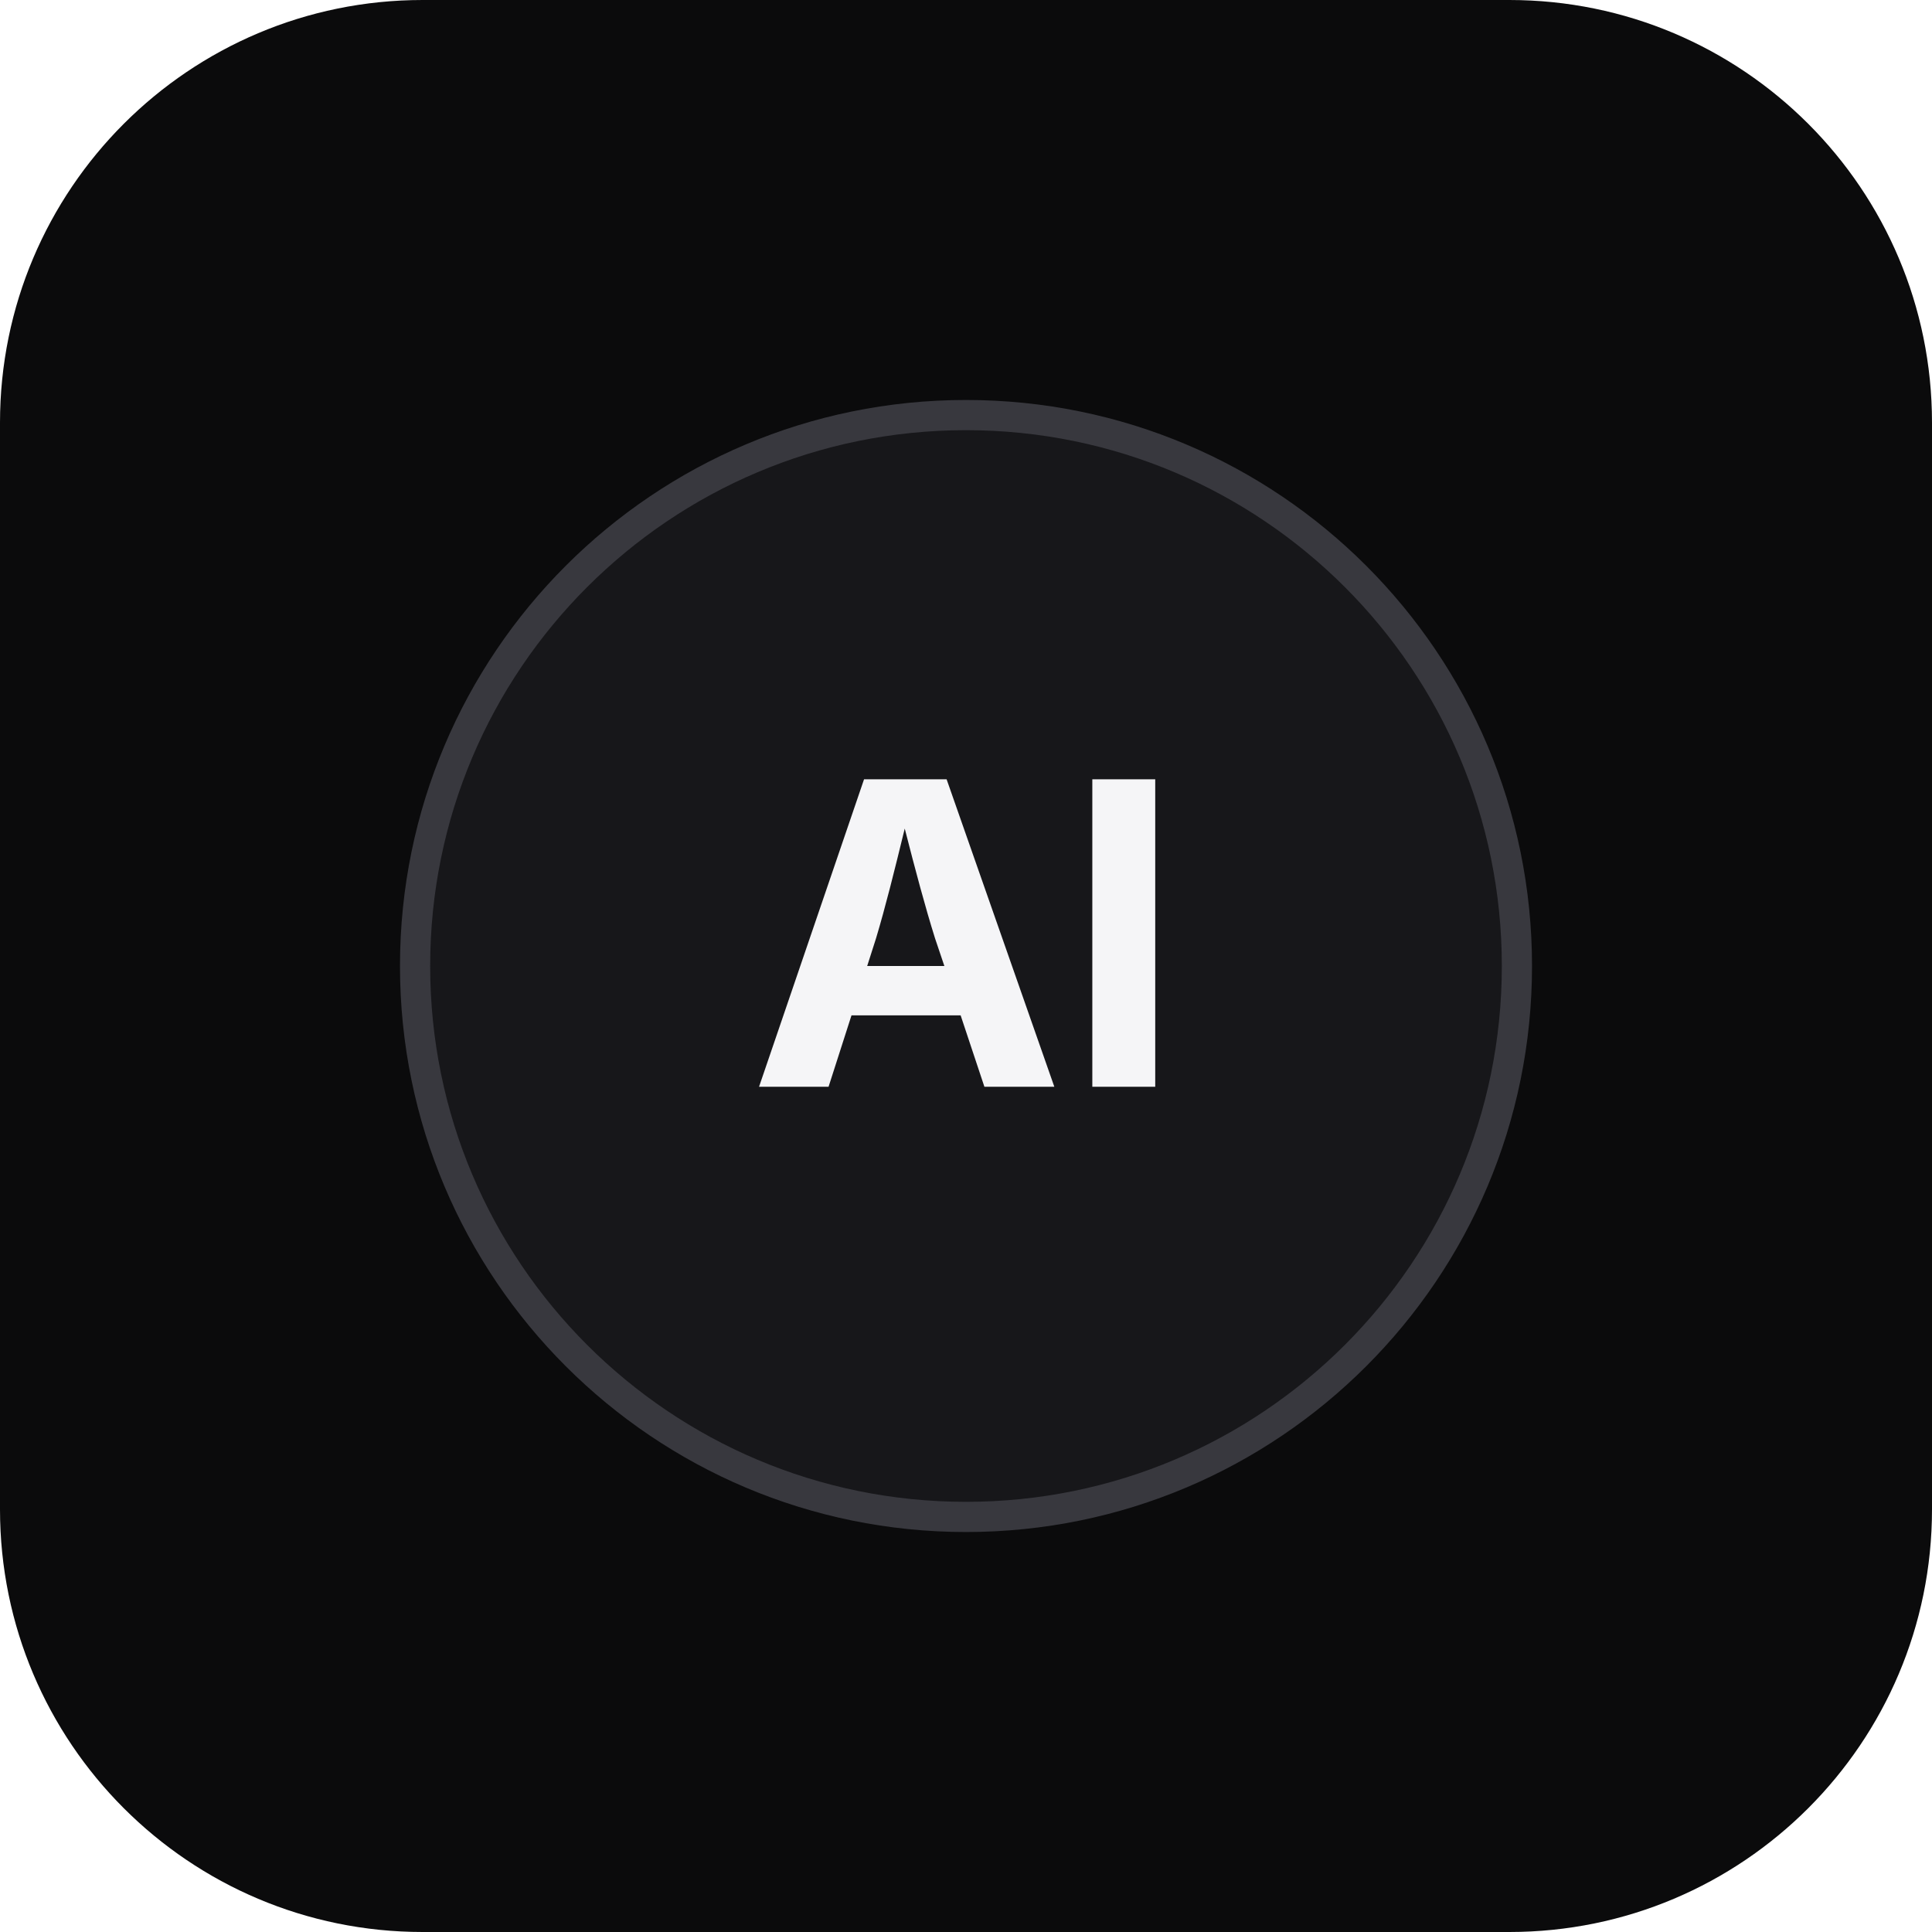
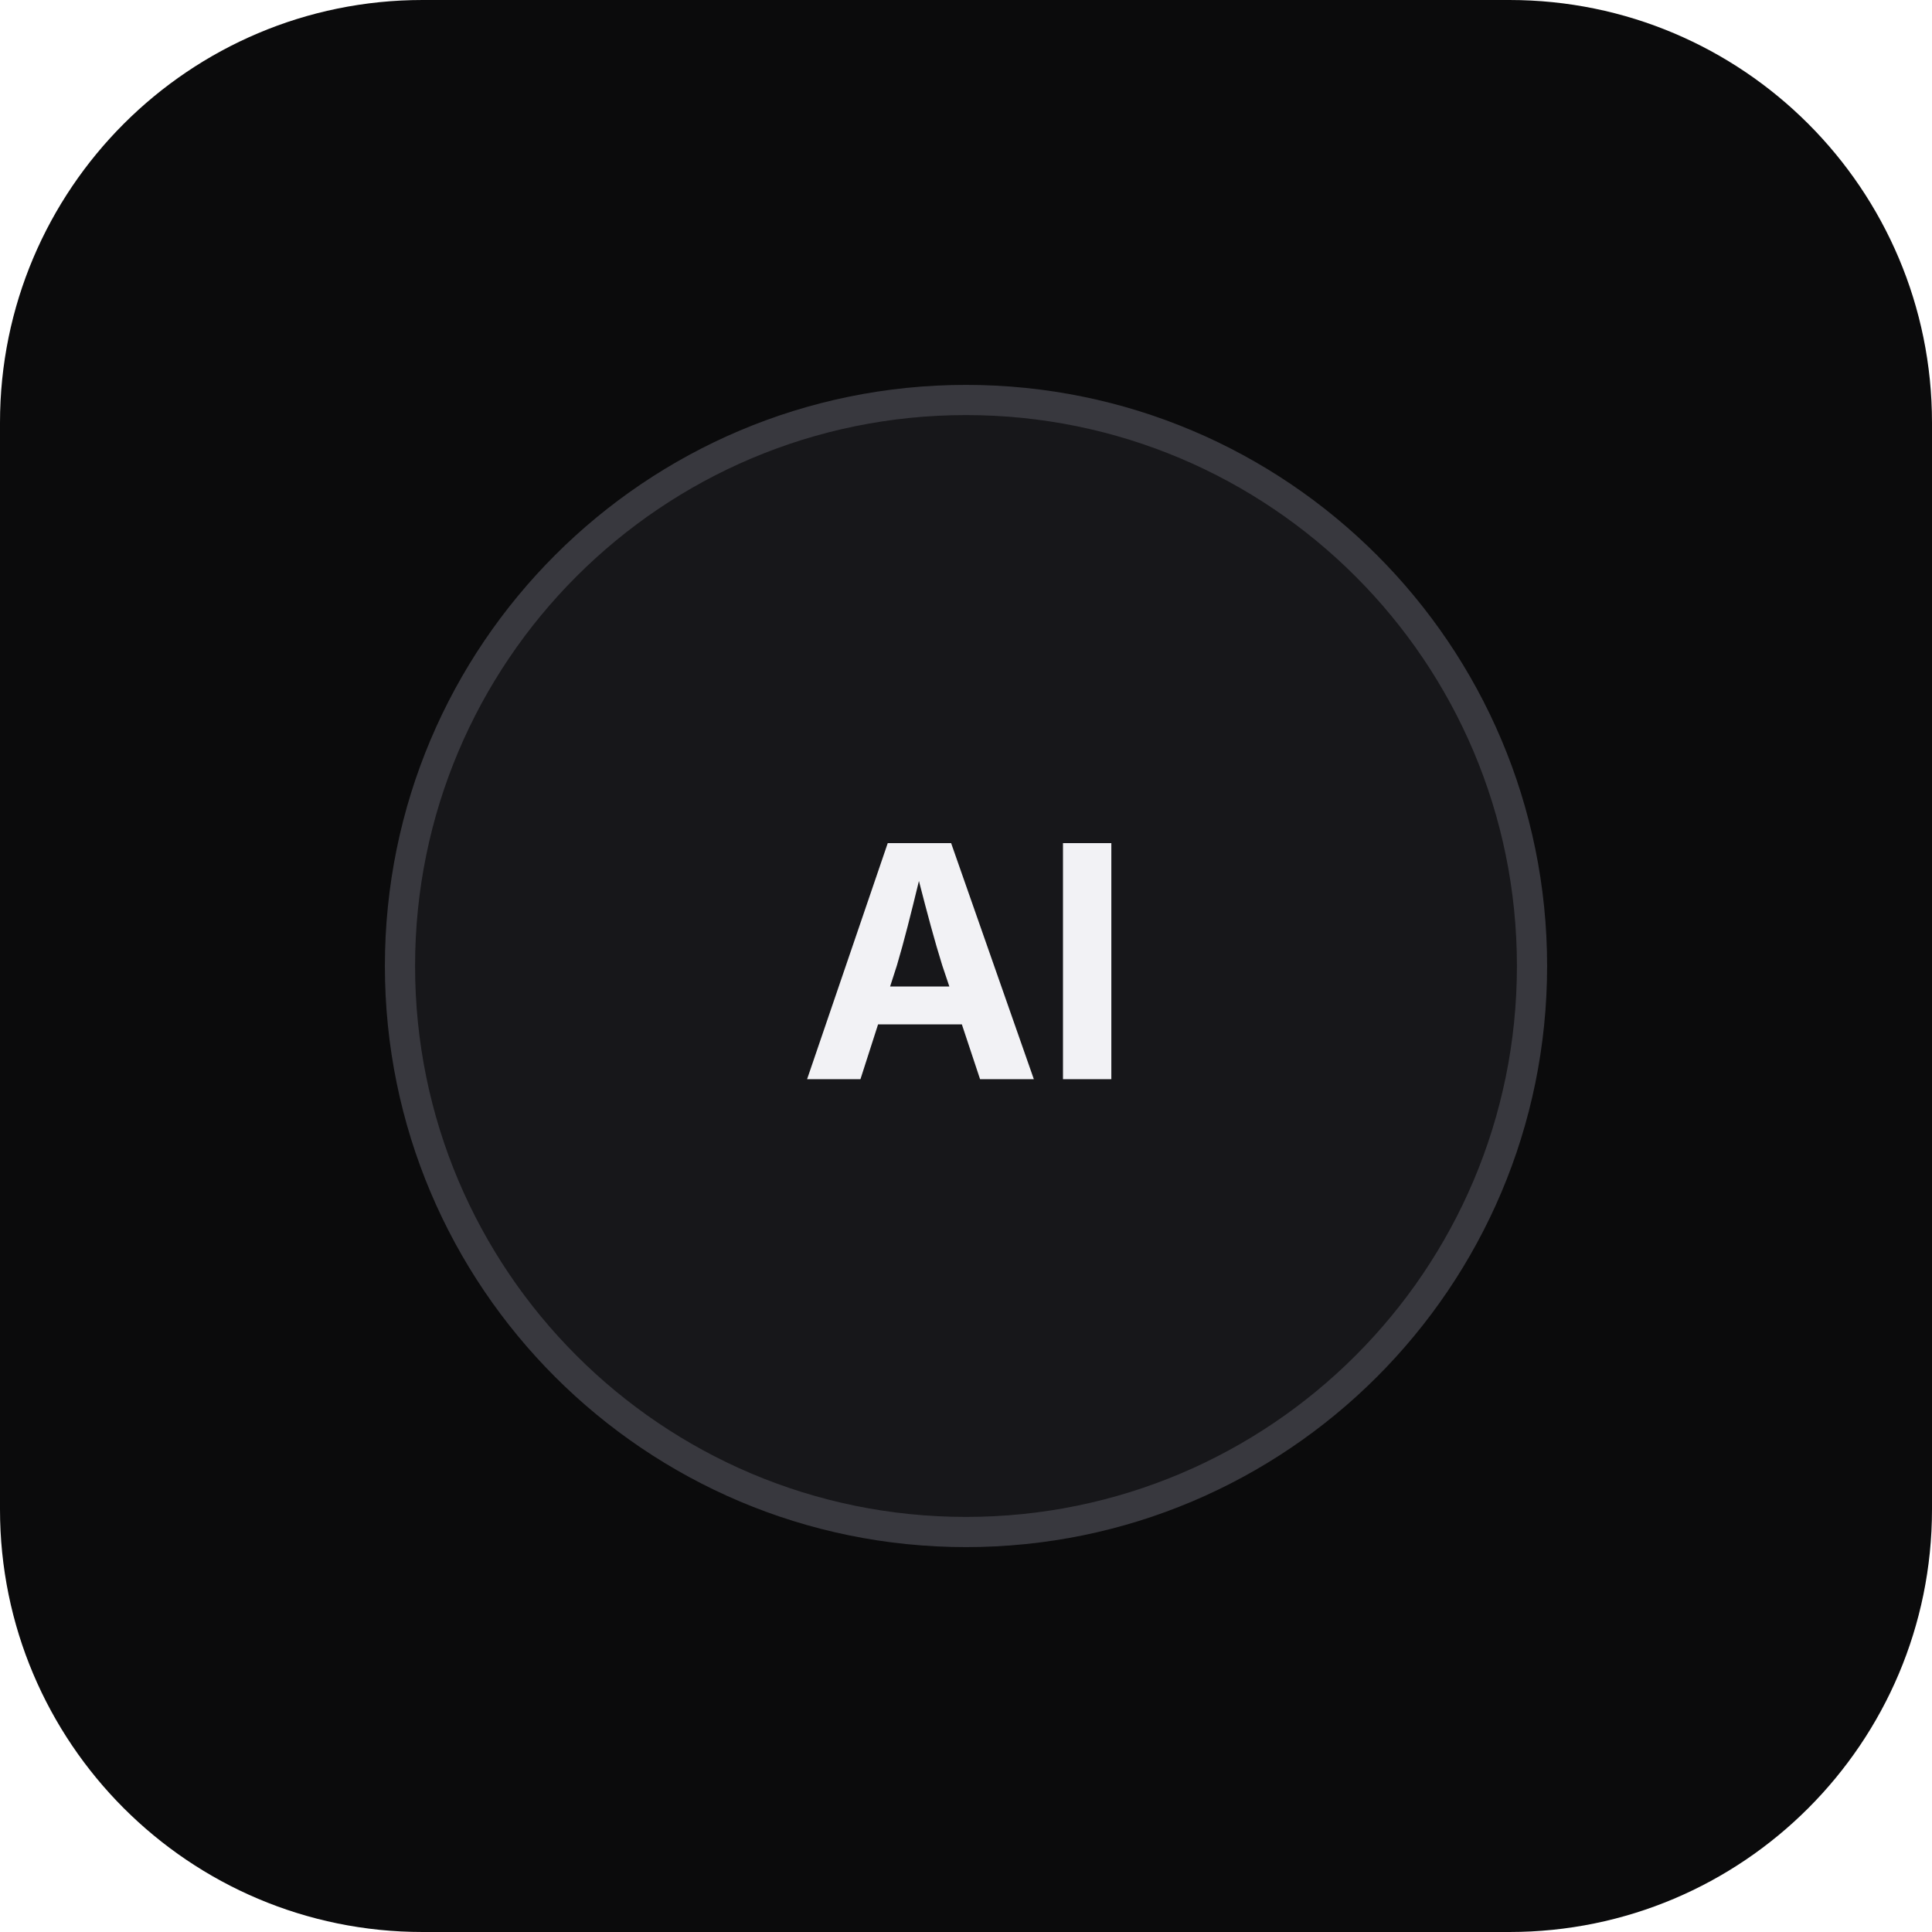
<svg xmlns="http://www.w3.org/2000/svg" viewBox="0 0 512 512">
  <rect width="512" height="512" rx="112" fill="#0b0b0c" />
-   <circle cx="256" cy="256" r="146" fill="#17171a" stroke="#38383e" stroke-width="8" />
-   <text x="256" y="288" text-anchor="middle" fill="#f5f5f7" font-family="-apple-system,BlinkMacSystemFont,sans-serif" font-size="112" font-weight="700">AI</text>
+   <circle cx="256" cy="256" r="150" fill="#17171a" stroke="#38383e" stroke-width="8" />
+   <text x="256" y="286" text-anchor="middle" font-family="-apple-system,BlinkMacSystemFont,sans-serif" font-size="86" font-weight="700" fill="#f2f2f5">AI</text>
</svg>
